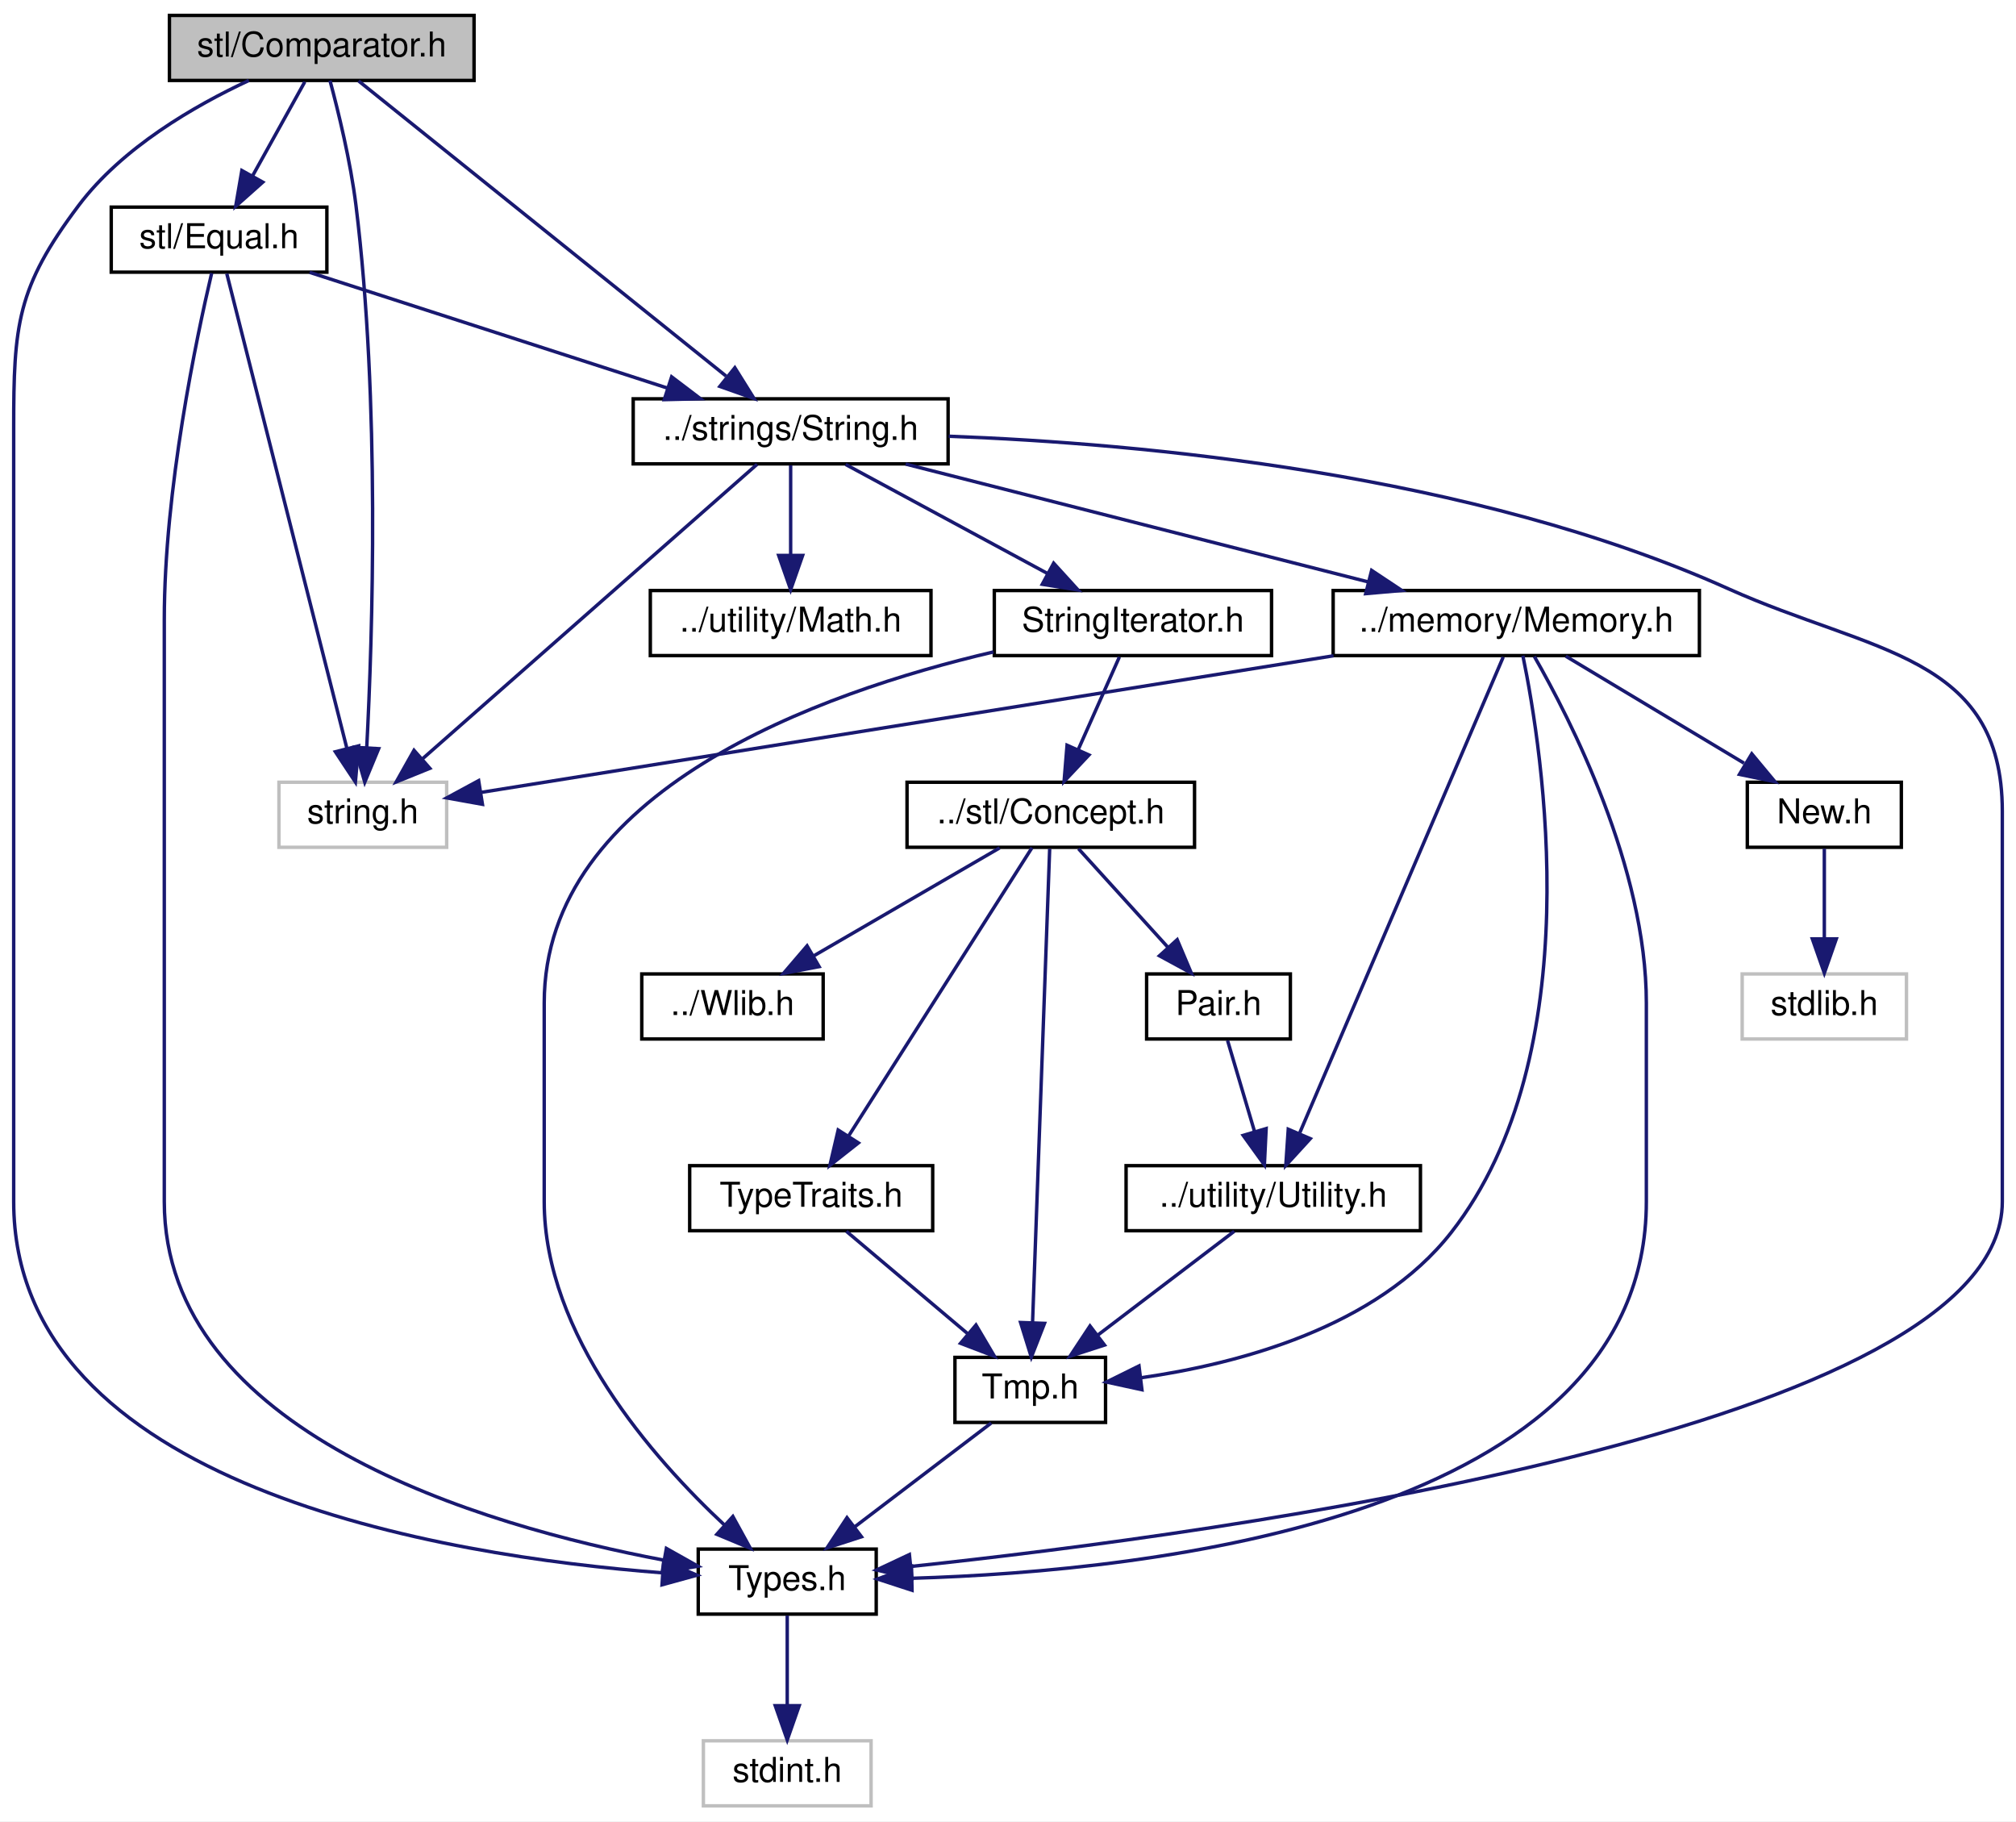
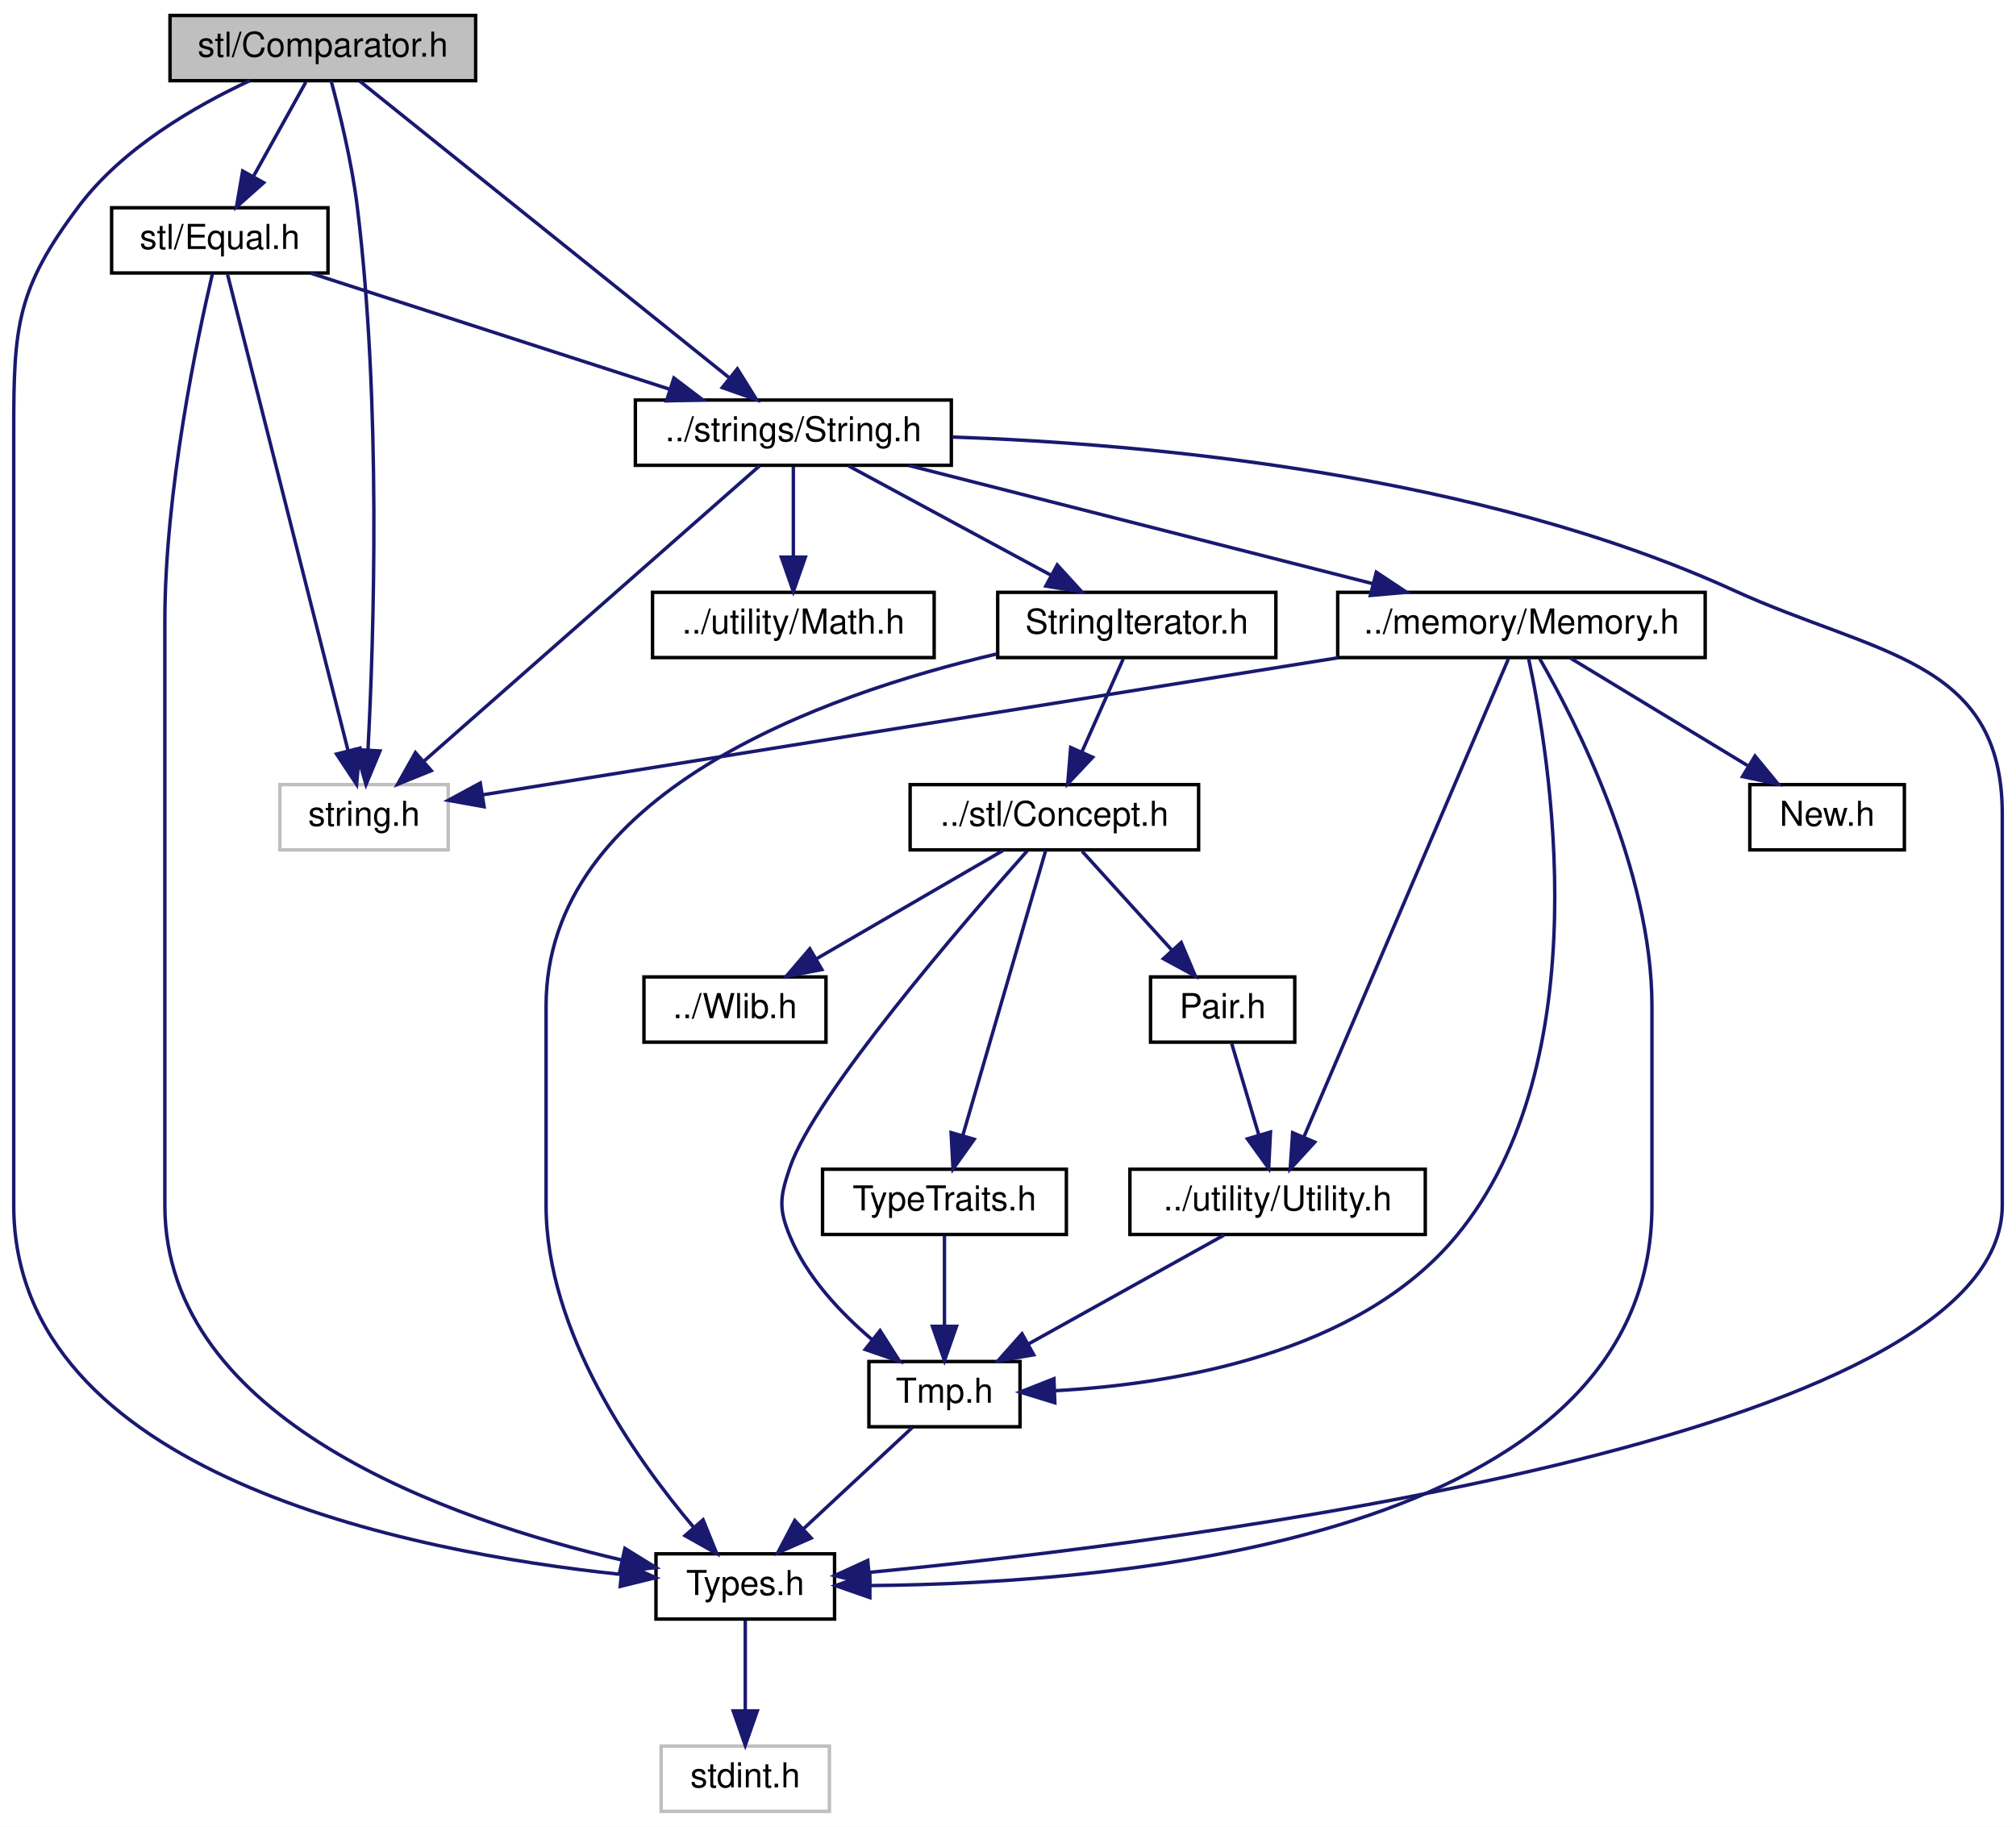
- <svg xmlns="http://www.w3.org/2000/svg" xmlns:xlink="http://www.w3.org/1999/xlink" width="589pt" height="532pt" viewBox="0.00 0.00 589.00 532.00">
+ <svg xmlns="http://www.w3.org/2000/svg" xmlns:xlink="http://www.w3.org/1999/xlink" width="587pt" height="532pt" viewBox="0.00 0.00 587.00 532.00">
  <g id="graph0" class="graph" transform="scale(1 1) rotate(0) translate(4 528)">
-     <polygon fill="white" stroke="none" points="-4,4 -4,-528 585,-528 585,4 -4,4" />
+     <polygon fill="white" stroke="none" points="-4,4 -4,-528 583,-528 583,4 -4,4" />
    <g id="node1" class="node">
      <polygon fill="#bfbfbf" stroke="black" points="45.5,-504.5 45.5,-523.5 134.5,-523.5 134.5,-504.5 45.5,-504.5" />
      <text text-anchor="middle" x="90" y="-511.5" font-family="Helvetica,sans-Serif" font-size="10.00">stl/Comparator.h</text>
    </g>
    <g id="node2" class="node">
      <polygon fill="white" stroke="#bfbfbf" points="77.5,-280.5 77.5,-299.5 126.5,-299.5 126.5,-280.5 77.5,-280.5" />
      <text text-anchor="middle" x="102" y="-287.5" font-family="Helvetica,sans-Serif" font-size="10.00">string.h</text>
    </g>
    <g id="edge1" class="edge">
      <path fill="none" stroke="midnightblue" d="M92.413,-504.459C94.83,-495.47 98.413,-480.867 100,-468 107.07,-410.684 104.838,-342.138 103.151,-309.734" />
      <polygon fill="midnightblue" stroke="midnightblue" points="106.632,-309.305 102.572,-299.519 99.643,-309.701 106.632,-309.305" />
    </g>
    <g id="node3" class="node">
      <g id="a_node3">
        <a xlink:href="../../d0/db6/_types_8h.html" target="_top" xlink:title="type definition of all the string types we will be using ">
-           <polygon fill="white" stroke="black" points="200,-56.5 200,-75.5 252,-75.5 252,-56.5 200,-56.5" />
-           <text text-anchor="middle" x="226" y="-63.5" font-family="Helvetica,sans-Serif" font-size="10.00">Types.h</text>
+           <polygon fill="white" stroke="black" points="187,-56.5 187,-75.5 239,-75.5 239,-56.5 187,-56.5" />
+           <text text-anchor="middle" x="213" y="-63.5" font-family="Helvetica,sans-Serif" font-size="10.00">Types.h</text>
        </a>
      </g>
    </g>
    <g id="edge2" class="edge">
-       <path fill="none" stroke="midnightblue" d="M68.707,-504.492C52.812,-497.099 31.724,-484.908 19,-468 0.902,-443.951 0,-433.098 0,-403 0,-403 0,-403 0,-177 0,-93.709 125.638,-73.47 189.563,-68.564" />
-       <polygon fill="midnightblue" stroke="midnightblue" points="189.893,-72.049 199.633,-67.878 189.418,-65.065 189.893,-72.049" />
+       <path fill="none" stroke="midnightblue" d="M68.707,-504.492C52.812,-497.099 31.724,-484.908 19,-468 0.902,-443.951 0,-433.098 0,-403 0,-403 0,-403 0,-177 0,-98.476 115.695,-75.948 176.55,-69.529" />
+       <polygon fill="midnightblue" stroke="midnightblue" points="177.262,-72.977 186.882,-68.539 176.594,-66.009 177.262,-72.977" />
    </g>
    <g id="node5" class="node">
      <g id="a_node5">
        <a xlink:href="../../d2/dc2/_equal_8h.html" target="_top" xlink:title="stl/Equal.h">
          <polygon fill="white" stroke="black" points="28.5,-448.5 28.5,-467.5 91.5,-467.5 91.5,-448.5 28.5,-448.5" />
          <text text-anchor="middle" x="60" y="-455.5" font-family="Helvetica,sans-Serif" font-size="10.00">stl/Equal.h</text>
        </a>
      </g>
    </g>
    <g id="edge4" class="edge">
      <path fill="none" stroke="midnightblue" d="M85.046,-504.083C80.896,-496.613 74.847,-485.724 69.733,-476.52" />
      <polygon fill="midnightblue" stroke="midnightblue" points="72.778,-474.793 64.862,-467.751 66.659,-478.192 72.778,-474.793" />
    </g>
    <g id="node6" class="node">
      <g id="a_node6">
        <a xlink:href="../../db/db5/_string_8h.html" target="_top" xlink:title="../strings/String.h">
          <polygon fill="white" stroke="black" points="181,-392.5 181,-411.5 273,-411.5 273,-392.5 181,-392.5" />
          <text text-anchor="middle" x="227" y="-399.5" font-family="Helvetica,sans-Serif" font-size="10.00">../strings/String.h</text>
        </a>
      </g>
    </g>
-     <g id="edge29" class="edge">
+     <g id="edge28" class="edge">
      <path fill="none" stroke="midnightblue" d="M100.75,-504.368C123.959,-485.733 179.01,-441.532 208.151,-418.134" />
      <polygon fill="midnightblue" stroke="midnightblue" points="210.693,-420.581 216.3,-411.591 206.311,-415.123 210.693,-420.581" />
    </g>
    <g id="node4" class="node">
-       <polygon fill="white" stroke="#bfbfbf" points="201.5,-0.5 201.5,-19.5 250.5,-19.5 250.5,-0.5 201.5,-0.5" />
-       <text text-anchor="middle" x="226" y="-7.5" font-family="Helvetica,sans-Serif" font-size="10.00">stdint.h</text>
+       <polygon fill="white" stroke="#bfbfbf" points="188.5,-0.5 188.5,-19.5 237.5,-19.5 237.5,-0.5 188.5,-0.5" />
+       <text text-anchor="middle" x="213" y="-7.5" font-family="Helvetica,sans-Serif" font-size="10.00">stdint.h</text>
    </g>
    <g id="edge3" class="edge">
-       <path fill="none" stroke="midnightblue" d="M226,-56.083C226,-49.006 226,-38.861 226,-29.986" />
-       <polygon fill="midnightblue" stroke="midnightblue" points="229.5,-29.751 226,-19.751 222.5,-29.751 229.5,-29.751" />
+       <path fill="none" stroke="midnightblue" d="M213,-56.083C213,-49.006 213,-38.861 213,-29.986" />
+       <polygon fill="midnightblue" stroke="midnightblue" points="216.5,-29.751 213,-19.751 209.5,-29.751 216.5,-29.751" />
    </g>
    <g id="edge5" class="edge">
      <path fill="none" stroke="midnightblue" d="M62.258,-448.075C68.869,-421.945 88.284,-345.211 97.3,-309.577" />
      <polygon fill="midnightblue" stroke="midnightblue" points="100.772,-310.121 99.832,-299.568 93.986,-308.404 100.772,-310.121" />
    </g>
    <g id="edge6" class="edge">
-       <path fill="none" stroke="midnightblue" d="M57.842,-448.223C53.475,-429.663 44,-385.017 44,-347 44,-347 44,-347 44,-177 44,-109.506 136.812,-82.313 189.879,-72.282" />
-       <polygon fill="midnightblue" stroke="midnightblue" points="190.69,-75.692 199.924,-70.497 189.466,-68.8 190.69,-75.692" />
+       <path fill="none" stroke="midnightblue" d="M57.842,-448.223C53.475,-429.663 44,-385.017 44,-347 44,-347 44,-347 44,-177 44,-114.085 127.288,-85.294 176.925,-73.722" />
+       <polygon fill="midnightblue" stroke="midnightblue" points="177.953,-77.079 186.964,-71.507 176.445,-70.243 177.953,-77.079" />
    </g>
    <g id="edge7" class="edge">
      <path fill="none" stroke="midnightblue" d="M86.462,-448.444C114.678,-439.32 159.54,-424.813 190.968,-414.651" />
      <polygon fill="midnightblue" stroke="midnightblue" points="192.224,-417.923 200.662,-411.516 190.07,-411.263 192.224,-417.923" />
    </g>
    <g id="edge8" class="edge">
      <path fill="none" stroke="midnightblue" d="M217.191,-392.368C196.107,-373.814 146.219,-329.913 119.543,-306.438" />
      <polygon fill="midnightblue" stroke="midnightblue" points="121.582,-303.57 111.763,-299.591 116.958,-308.825 121.582,-303.57" />
    </g>
    <g id="edge20" class="edge">
-       <path fill="none" stroke="midnightblue" d="M273.19,-400.574C329.387,-398.475 426.037,-389.706 501,-356 542.783,-337.213 581,-336.812 581,-291 581,-291 581,-291 581,-177 581,-110.745 352.537,-80.001 262.166,-70.431" />
-       <polygon fill="midnightblue" stroke="midnightblue" points="262.41,-66.938 252.104,-69.394 261.692,-73.901 262.41,-66.938" />
+       <path fill="none" stroke="midnightblue" d="M273.26,-400.729C329.528,-398.786 426.247,-390.171 501,-356 542.041,-337.239 579,-336.126 579,-291 579,-291 579,-291 579,-177 579,-108.561 341.318,-78.991 249.029,-70.09" />
+       <polygon fill="midnightblue" stroke="midnightblue" points="249.312,-66.601 239.028,-69.151 248.658,-73.57 249.312,-66.601" />
    </g>
    <g id="node7" class="node">
      <g id="a_node7">
        <a xlink:href="../../de/d0b/_string_iterator_8h.html" target="_top" xlink:title="StringIterator.h">
          <polygon fill="white" stroke="black" points="286.5,-336.5 286.5,-355.5 367.5,-355.5 367.5,-336.5 286.5,-336.5" />
          <text text-anchor="middle" x="327" y="-343.5" font-family="Helvetica,sans-Serif" font-size="10.00">StringIterator.h</text>
        </a>
      </g>
    </g>
    <g id="edge9" class="edge">
      <path fill="none" stroke="midnightblue" d="M243.067,-392.324C258.958,-383.743 283.507,-370.486 301.958,-360.522" />
      <polygon fill="midnightblue" stroke="midnightblue" points="303.837,-363.486 310.973,-355.655 300.511,-357.326 303.837,-363.486" />
    </g>
    <g id="node14" class="node">
      <g id="a_node14">
        <a xlink:href="../../da/db8/_math_8h.html" target="_top" xlink:title="../utility/Math.h">
          <polygon fill="white" stroke="black" points="186,-336.5 186,-355.5 268,-355.5 268,-336.5 186,-336.5" />
          <text text-anchor="middle" x="227" y="-343.5" font-family="Helvetica,sans-Serif" font-size="10.00">../utility/Math.h</text>
        </a>
      </g>
    </g>
    <g id="edge21" class="edge">
      <path fill="none" stroke="midnightblue" d="M227,-392.083C227,-385.006 227,-374.861 227,-365.986" />
      <polygon fill="midnightblue" stroke="midnightblue" points="230.5,-365.751 227,-355.751 223.5,-365.751 230.5,-365.751" />
    </g>
    <g id="node15" class="node">
      <g id="a_node15">
        <a xlink:href="../../d3/de6/_memory_8h.html" target="_top" xlink:title="Memory is a class that provides dynamic fixed size memory. ">
          <polygon fill="white" stroke="black" points="385.5,-336.5 385.5,-355.5 492.5,-355.5 492.5,-336.5 385.5,-336.5" />
          <text text-anchor="middle" x="439" y="-343.5" font-family="Helvetica,sans-Serif" font-size="10.00">../memory/Memory.h</text>
        </a>
      </g>
    </g>
    <g id="edge22" class="edge">
      <path fill="none" stroke="midnightblue" d="M260.592,-392.444C297.187,-383.122 355.838,-368.183 395.826,-357.997" />
      <polygon fill="midnightblue" stroke="midnightblue" points="396.739,-361.377 405.565,-355.516 395.011,-354.593 396.739,-361.377" />
    </g>
    <g id="edge10" class="edge">
-       <path fill="none" stroke="midnightblue" d="M286.238,-337.561C235.376,-325.656 155,-297.03 155,-235 155,-235 155,-235 155,-177 155,-138.101 186.73,-102.052 207.766,-82.426" />
-       <polygon fill="midnightblue" stroke="midnightblue" points="210.114,-85.022 215.217,-75.736 205.437,-79.813 210.114,-85.022" />
+       <path fill="none" stroke="midnightblue" d="M286.238,-337.561C235.376,-325.656 155,-297.03 155,-235 155,-235 155,-235 155,-177 155,-140.163 180.765,-103.565 197.95,-83.251" />
+       <polygon fill="midnightblue" stroke="midnightblue" points="200.713,-85.41 204.69,-75.589 195.457,-80.786 200.713,-85.41" />
    </g>
    <g id="node8" class="node">
      <g id="a_node8">
        <a xlink:href="../../d8/dd7/_concept_8h.html" target="_top" xlink:title="Concept definitions. ">
          <polygon fill="white" stroke="black" points="261,-280.5 261,-299.5 345,-299.5 345,-280.5 261,-280.5" />
          <text text-anchor="middle" x="303" y="-287.5" font-family="Helvetica,sans-Serif" font-size="10.00">../stl/Concept.h</text>
        </a>
      </g>
    </g>
    <g id="edge11" class="edge">
      <path fill="none" stroke="midnightblue" d="M323.037,-336.083C319.787,-328.77 315.081,-318.181 311.046,-309.103" />
      <polygon fill="midnightblue" stroke="midnightblue" points="314.149,-307.468 306.889,-299.751 307.752,-310.311 314.149,-307.468" />
    </g>
    <g id="node9" class="node">
      <g id="a_node9">
        <a xlink:href="../../d4/dda/_pair_8h.html" target="_top" xlink:title="Implementation of a 2-element tuple. ">
          <polygon fill="white" stroke="black" points="331,-224.5 331,-243.5 373,-243.5 373,-224.5 331,-224.5" />
          <text text-anchor="middle" x="352" y="-231.5" font-family="Helvetica,sans-Serif" font-size="10.00">Pair.h</text>
        </a>
      </g>
    </g>
    <g id="edge12" class="edge">
      <path fill="none" stroke="midnightblue" d="M311.091,-280.083C318.155,-272.298 328.588,-260.801 337.149,-251.367" />
      <polygon fill="midnightblue" stroke="midnightblue" points="339.931,-253.509 344.059,-243.751 334.747,-248.805 339.931,-253.509" />
    </g>
    <g id="node11" class="node">
      <g id="a_node11">
        <a xlink:href="../../d2/d37/_tmp_8h.html" target="_top" xlink:title="Template helper types, structs, and metafunctions. ">
-           <polygon fill="white" stroke="black" points="275,-112.5 275,-131.5 319,-131.5 319,-112.5 275,-112.5" />
-           <text text-anchor="middle" x="297" y="-119.5" font-family="Helvetica,sans-Serif" font-size="10.00">Tmp.h</text>
+           <polygon fill="white" stroke="black" points="249,-112.5 249,-131.5 293,-131.5 293,-112.5 249,-112.5" />
+           <text text-anchor="middle" x="271" y="-119.5" font-family="Helvetica,sans-Serif" font-size="10.00">Tmp.h</text>
        </a>
      </g>
    </g>
    <g id="edge19" class="edge">
-       <path fill="none" stroke="midnightblue" d="M302.677,-280.075C301.733,-253.945 298.959,-177.211 297.671,-141.577" />
-       <polygon fill="midnightblue" stroke="midnightblue" points="301.169,-141.435 297.31,-131.568 294.173,-141.688 301.169,-141.435" />
+       <path fill="none" stroke="midnightblue" d="M295.118,-280.23C276.948,-259.786 233.125,-209.099 226,-188 223.156,-179.578 222.598,-176.212 226,-168 230.92,-156.121 240.667,-145.743 249.834,-137.956" />
+       <polygon fill="midnightblue" stroke="midnightblue" points="252.253,-140.506 257.936,-131.564 247.917,-135.01 252.253,-140.506" />
    </g>
    <g id="node12" class="node">
      <g id="a_node12">
        <a xlink:href="../../d4/dd5/_type_traits_8h.html" target="_top" xlink:title="Metafunctions for types. ">
-           <polygon fill="white" stroke="black" points="197.5,-168.5 197.5,-187.5 268.5,-187.5 268.5,-168.5 197.5,-168.5" />
-           <text text-anchor="middle" x="233" y="-175.5" font-family="Helvetica,sans-Serif" font-size="10.00">TypeTraits.h</text>
+           <polygon fill="white" stroke="black" points="235.5,-168.5 235.5,-187.5 306.5,-187.5 306.5,-168.5 235.5,-168.5" />
+           <text text-anchor="middle" x="271" y="-175.5" font-family="Helvetica,sans-Serif" font-size="10.00">TypeTraits.h</text>
        </a>
      </g>
    </g>
    <g id="edge16" class="edge">
-       <path fill="none" stroke="midnightblue" d="M297.507,-280.368C286.006,-262.296 259.203,-220.176 244.014,-196.307" />
-       <polygon fill="midnightblue" stroke="midnightblue" points="246.789,-194.149 238.467,-187.591 240.883,-197.907 246.789,-194.149" />
+       <path fill="none" stroke="midnightblue" d="M300.489,-280.368C295.302,-262.537 283.304,-221.295 276.315,-197.272" />
+       <polygon fill="midnightblue" stroke="midnightblue" points="279.653,-196.216 273.499,-187.591 272.932,-198.171 279.653,-196.216" />
    </g>
    <g id="node13" class="node">
      <g id="a_node13">
        <a xlink:href="../../d2/db4/_wlib_8h.html" target="_top" xlink:title="../Wlib.h">
          <polygon fill="white" stroke="black" points="183.5,-224.5 183.5,-243.5 236.5,-243.5 236.5,-224.5 183.5,-224.5" />
          <text text-anchor="middle" x="210" y="-231.5" font-family="Helvetica,sans-Serif" font-size="10.00">../Wlib.h</text>
        </a>
      </g>
    </g>
    <g id="edge18" class="edge">
      <path fill="none" stroke="midnightblue" d="M288.058,-280.324C273.415,-271.822 250.866,-258.729 233.762,-248.797" />
      <polygon fill="midnightblue" stroke="midnightblue" points="235.31,-245.649 224.905,-243.655 231.795,-251.703 235.31,-245.649" />
    </g>
    <g id="node10" class="node">
      <g id="a_node10">
        <a xlink:href="../../db/d2a/_utility_8h.html" target="_top" xlink:title="Various helper functions. ">
          <polygon fill="white" stroke="black" points="325,-168.5 325,-187.5 411,-187.5 411,-168.5 325,-168.5" />
          <text text-anchor="middle" x="368" y="-175.5" font-family="Helvetica,sans-Serif" font-size="10.00">../utility/Utility.h</text>
        </a>
      </g>
    </g>
    <g id="edge13" class="edge">
      <path fill="none" stroke="midnightblue" d="M354.642,-224.083C356.786,-216.849 359.879,-206.409 362.549,-197.397" />
      <polygon fill="midnightblue" stroke="midnightblue" points="365.922,-198.333 365.407,-187.751 359.21,-196.345 365.922,-198.333" />
    </g>
    <g id="edge14" class="edge">
-       <path fill="none" stroke="midnightblue" d="M356.593,-168.324C345.891,-160.185 329.659,-147.839 316.837,-138.087" />
-       <polygon fill="midnightblue" stroke="midnightblue" points="318.693,-135.102 308.615,-131.834 314.456,-140.673 318.693,-135.102" />
+       <path fill="none" stroke="midnightblue" d="M352.415,-168.324C337.001,-159.743 313.188,-146.486 295.29,-136.522" />
+       <polygon fill="midnightblue" stroke="midnightblue" points="296.986,-133.461 286.546,-131.655 293.581,-139.577 296.986,-133.461" />
    </g>
    <g id="edge15" class="edge">
-       <path fill="none" stroke="midnightblue" d="M285.593,-112.324C274.891,-104.185 258.659,-91.84 245.837,-82.087" />
-       <polygon fill="midnightblue" stroke="midnightblue" points="247.693,-79.102 237.615,-75.834 243.456,-84.673 247.693,-79.102" />
+       <path fill="none" stroke="midnightblue" d="M261.681,-112.324C253.107,-104.341 240.188,-92.313 229.812,-82.653" />
+       <polygon fill="midnightblue" stroke="midnightblue" points="232.192,-80.087 222.488,-75.834 227.422,-85.21 232.192,-80.087" />
    </g>
    <g id="edge17" class="edge">
-       <path fill="none" stroke="midnightblue" d="M243.283,-168.324C252.836,-160.263 267.28,-148.077 278.784,-138.369" />
-       <polygon fill="midnightblue" stroke="midnightblue" points="281.144,-140.958 286.53,-131.834 276.63,-135.608 281.144,-140.958" />
+       <path fill="none" stroke="midnightblue" d="M271,-168.083C271,-161.006 271,-150.861 271,-141.986" />
+       <polygon fill="midnightblue" stroke="midnightblue" points="274.5,-141.751 271,-131.751 267.5,-141.751 274.5,-141.751" />
    </g>
    <g id="edge23" class="edge">
      <path fill="none" stroke="midnightblue" d="M385.601,-336.444C315.743,-325.25 195.324,-305.954 136.44,-296.519" />
      <polygon fill="midnightblue" stroke="midnightblue" points="136.951,-293.056 126.524,-294.93 135.844,-299.968 136.951,-293.056" />
    </g>
    <g id="edge25" class="edge">
-       <path fill="none" stroke="midnightblue" d="M444.284,-336.231C454.725,-318.043 477,-274.601 477,-235 477,-235 477,-235 477,-177 477,-84.455 332.09,-69.039 262.482,-66.973" />
-       <polygon fill="midnightblue" stroke="midnightblue" points="262.461,-63.471 252.387,-66.751 262.308,-70.47 262.461,-63.471" />
+       <path fill="none" stroke="midnightblue" d="M444.284,-336.231C454.725,-318.043 477,-274.601 477,-235 477,-235 477,-235 477,-177 477,-79.51 321.705,-66.857 249.327,-66.254" />
+       <polygon fill="midnightblue" stroke="midnightblue" points="249.282,-62.754 239.278,-66.244 249.275,-69.754 249.282,-62.754" />
    </g>
    <g id="edge24" class="edge">
      <path fill="none" stroke="midnightblue" d="M435.183,-336.075C423.958,-309.832 390.902,-232.545 375.749,-197.117" />
      <polygon fill="midnightblue" stroke="midnightblue" points="378.815,-195.386 371.665,-187.568 372.379,-198.139 378.815,-195.386" />
    </g>
    <g id="edge26" class="edge">
-       <path fill="none" stroke="midnightblue" d="M440.923,-336.478C446.643,-308.783 460.733,-220.106 420,-168 398.298,-140.239 357.798,-129.598 329.211,-125.523" />
-       <polygon fill="midnightblue" stroke="midnightblue" points="329.628,-122.048 319.275,-124.299 328.772,-128.995 329.628,-122.048" />
+       <path fill="none" stroke="midnightblue" d="M441.042,-336.382C447.128,-308.393 462.212,-218.915 420,-168 391.476,-133.595 337.617,-124.862 303.065,-122.991" />
+       <polygon fill="midnightblue" stroke="midnightblue" points="303.136,-119.491 293.011,-122.61 302.871,-126.486 303.136,-119.491" />
    </g>
    <g id="node16" class="node">
      <g id="a_node16">
        <a xlink:href="../../d9/d8a/_new_8h.html" target="_top" xlink:title="New operators defined for Arduino boards and for other boards use the normal new. ...">
-           <polygon fill="white" stroke="black" points="506.5,-280.5 506.5,-299.5 551.5,-299.5 551.5,-280.5 506.5,-280.5" />
-           <text text-anchor="middle" x="529" y="-287.5" font-family="Helvetica,sans-Serif" font-size="10.00">New.h</text>
+           <polygon fill="white" stroke="black" points="505.5,-280.5 505.5,-299.5 550.5,-299.5 550.5,-280.5 505.5,-280.5" />
+           <text text-anchor="middle" x="528" y="-287.5" font-family="Helvetica,sans-Serif" font-size="10.00">New.h</text>
        </a>
      </g>
    </g>
    <g id="edge27" class="edge">
-       <path fill="none" stroke="midnightblue" d="M453.46,-336.324C467.5,-327.9 489.048,-314.971 505.543,-305.074" />
-       <polygon fill="midnightblue" stroke="midnightblue" points="507.802,-307.801 514.576,-299.655 504.2,-301.798 507.802,-307.801" />
-     </g>
-     <g id="node17" class="node">
-       <polygon fill="white" stroke="#bfbfbf" points="505,-224.5 505,-243.5 553,-243.5 553,-224.5 505,-224.5" />
-       <text text-anchor="middle" x="529" y="-231.5" font-family="Helvetica,sans-Serif" font-size="10.00">stdlib.h</text>
-     </g>
-     <g id="edge28" class="edge">
-       <path fill="none" stroke="midnightblue" d="M529,-280.083C529,-273.006 529,-262.861 529,-253.986" />
-       <polygon fill="midnightblue" stroke="midnightblue" points="532.5,-253.751 529,-243.751 525.5,-253.751 532.5,-253.751" />
+       <path fill="none" stroke="midnightblue" d="M453.299,-336.324C467.183,-327.9 488.492,-314.971 504.804,-305.074" />
+       <polygon fill="midnightblue" stroke="midnightblue" points="507.002,-307.834 513.736,-299.655 503.371,-301.85 507.002,-307.834" />
    </g>
  </g>
</svg>
